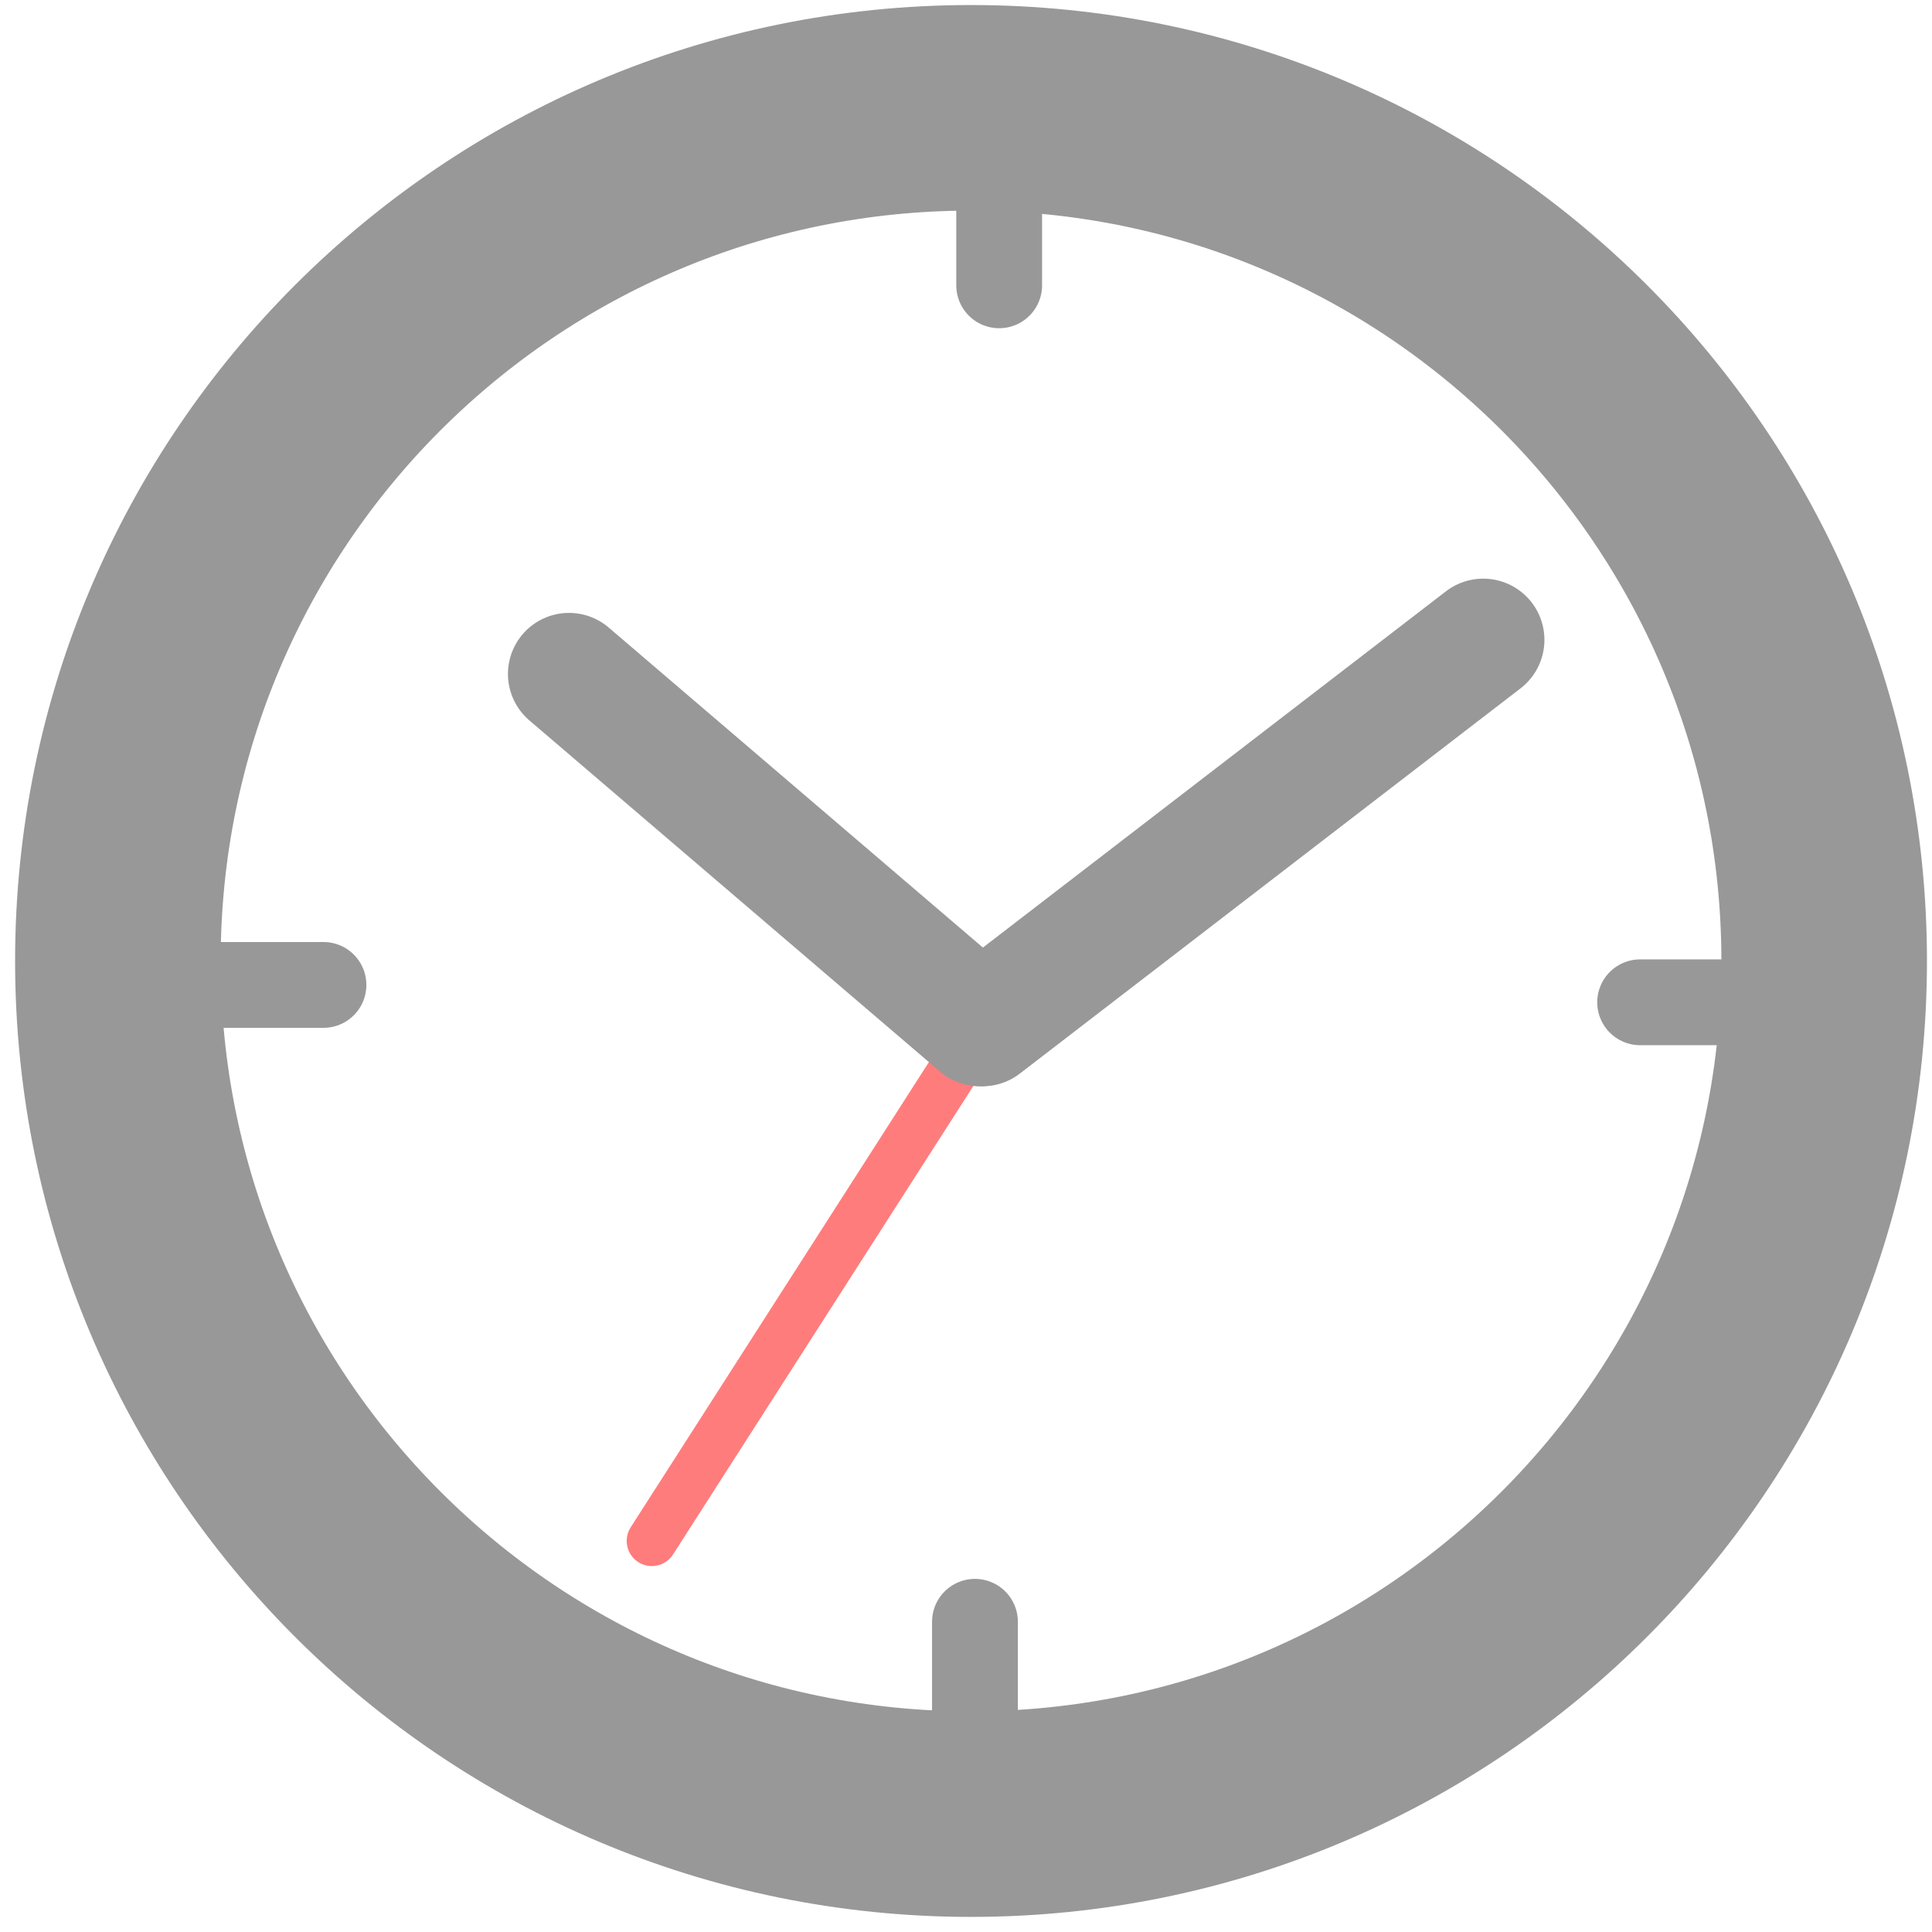
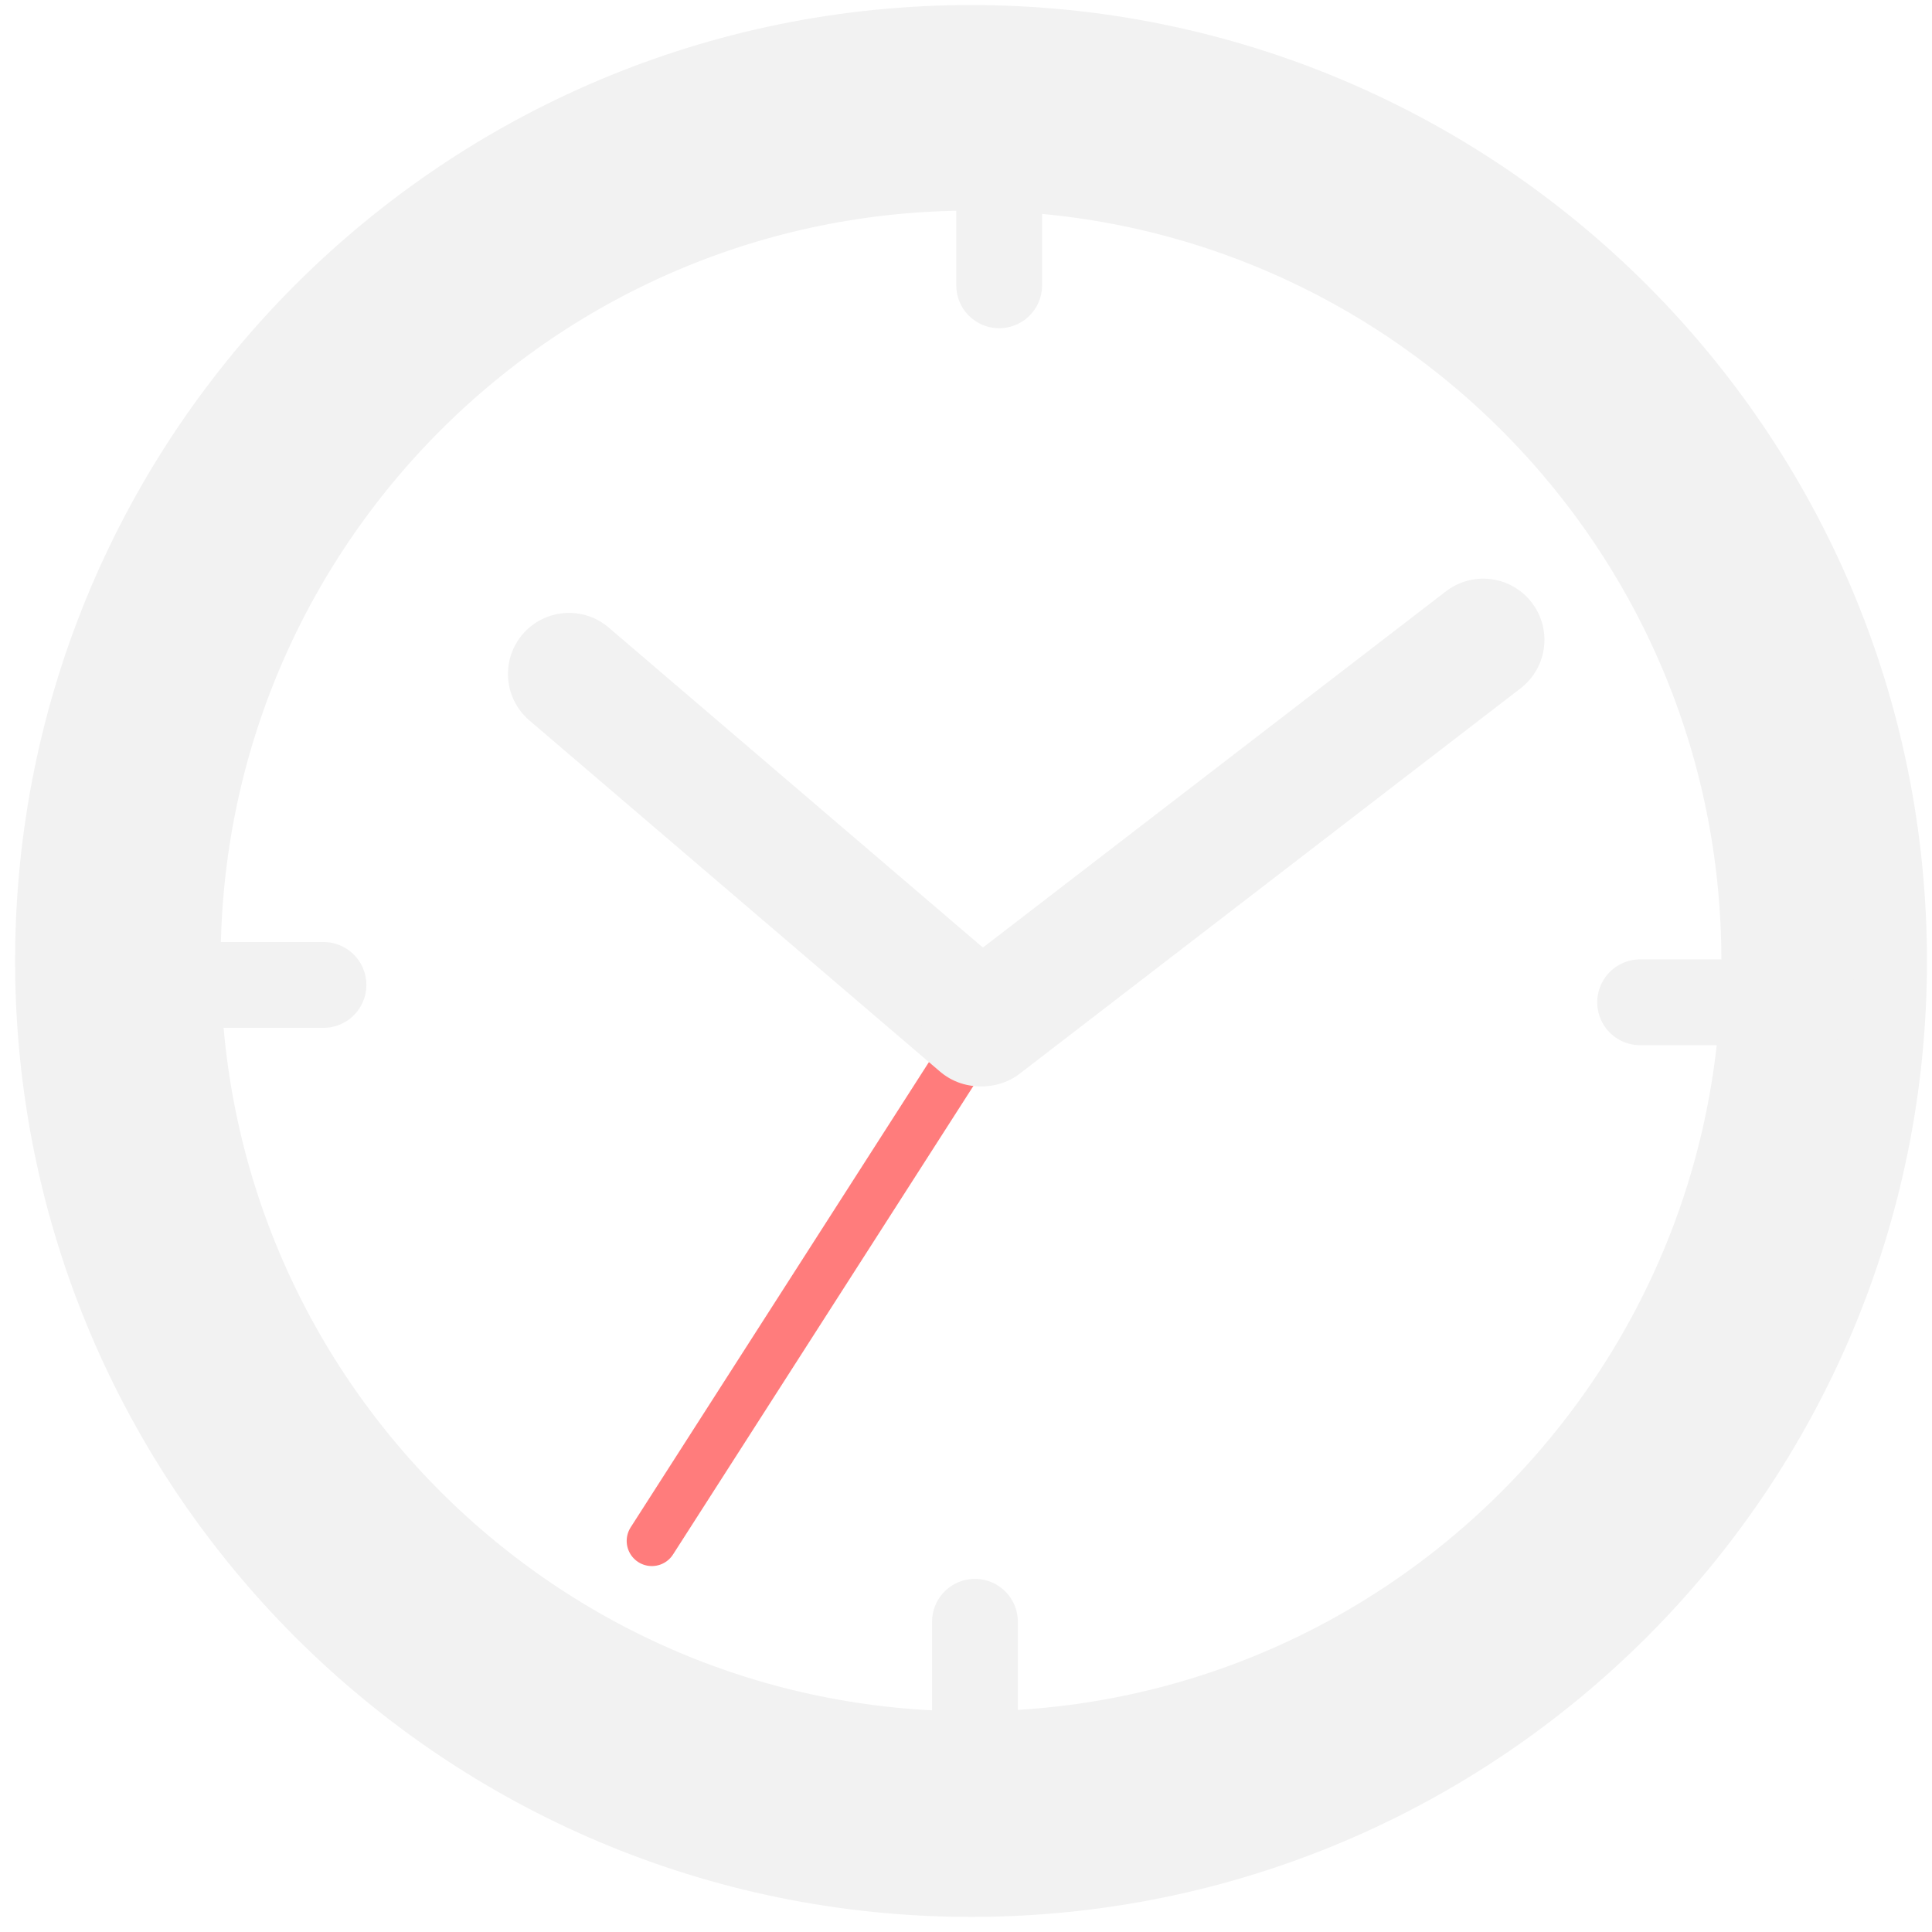
<svg xmlns="http://www.w3.org/2000/svg" version="1.1" id="svg2" width="192" height="192" viewBox="0 0 192 192">
  <defs id="defs6" />
  <path style="opacity:0.513;fill:none;stroke:#ff0000;stroke-width:5;stroke-linecap:round;stroke-linejoin:miter;stroke-miterlimit:4;stroke-dasharray:none;stroke-opacity:1" d="m 97.642,101.871 -32.862,51.263" id="path4492" />
-   <ellipse style="opacity:1;fill:none;fill-opacity:1;stroke:#989898;stroke-width:20.429;stroke-miterlimit:4;stroke-dasharray:none;stroke-opacity:1" id="path4482" cx="96.5" cy="95.5" rx="84.785" ry="84.785" />
-   <path style="fill:none;stroke:#989898;stroke-width:12.137;stroke-linecap:round;stroke-linejoin:miter;stroke-miterlimit:4;stroke-dasharray:none;stroke-opacity:1" d="M 97.364,101.884 56.548,66.977" id="path4484" />
-   <path style="fill:none;stroke:#989898;stroke-width:12.164;stroke-linecap:round;stroke-linejoin:miter;stroke-miterlimit:4;stroke-dasharray:none;stroke-opacity:1" d="M 147.401,63.587 97.642,101.871" id="path4484-5" />
-   <path style="fill:none;stroke:#989898;stroke-width:8.528;stroke-linecap:round;stroke-linejoin:miter;stroke-miterlimit:4;stroke-dasharray:none;stroke-opacity:1" d="M 99.296,10.782 V 28.354" id="path4494" />
-   <path style="fill:none;stroke:#989898;stroke-width:8.528;stroke-linecap:round;stroke-linejoin:miter;stroke-miterlimit:4;stroke-dasharray:none;stroke-opacity:1" d="m 96.89,161.172 v 17.572" id="path4494-2" />
-   <path style="fill:none;stroke:#989898;stroke-width:8.528;stroke-linecap:round;stroke-linejoin:miter;stroke-miterlimit:4;stroke-dasharray:none;stroke-opacity:1" d="M 32.146,97.881 H 14.575" id="path4494-4" />
-   <path style="fill:none;stroke:#989898;stroke-width:8.528;stroke-linecap:round;stroke-linejoin:miter;stroke-miterlimit:4;stroke-dasharray:none;stroke-opacity:1" d="M 180.567,99.607 H 162.995" id="path4494-4-3" />
+   <ellipse style="opacity:1;fill:none;fill-opacity:1;stroke:#f2f2f2;stroke-width:20.429;stroke-miterlimit:4;stroke-dasharray:none;stroke-opacity:1" id="path4482" cx="96.5" cy="95.5" rx="84.785" ry="84.785" />
+   <path style="fill:none;stroke:#f2f2f2;stroke-width:12.137;stroke-linecap:round;stroke-linejoin:miter;stroke-miterlimit:4;stroke-dasharray:none;stroke-opacity:1" d="M 97.364,101.884 56.548,66.977" id="path4484" />
+   <path style="fill:none;stroke:#f2f2f2;stroke-width:12.164;stroke-linecap:round;stroke-linejoin:miter;stroke-miterlimit:4;stroke-dasharray:none;stroke-opacity:1" d="M 147.401,63.587 97.642,101.871" id="path4484-5" />
+   <path style="fill:none;stroke:#f2f2f2;stroke-width:8.528;stroke-linecap:round;stroke-linejoin:miter;stroke-miterlimit:4;stroke-dasharray:none;stroke-opacity:1" d="M 99.296,10.782 V 28.354" id="path4494" />
+   <path style="fill:none;stroke:#f2f2f2;stroke-width:8.528;stroke-linecap:round;stroke-linejoin:miter;stroke-miterlimit:4;stroke-dasharray:none;stroke-opacity:1" d="m 96.89,161.172 v 17.572" id="path4494-2" />
+   <path style="fill:none;stroke:#f2f2f2;stroke-width:8.528;stroke-linecap:round;stroke-linejoin:miter;stroke-miterlimit:4;stroke-dasharray:none;stroke-opacity:1" d="M 32.146,97.881 H 14.575" id="path4494-4" />
+   <path style="fill:none;stroke:#f2f2f2;stroke-width:8.528;stroke-linecap:round;stroke-linejoin:miter;stroke-miterlimit:4;stroke-dasharray:none;stroke-opacity:1" d="M 180.567,99.607 H 162.995" id="path4494-4-3" />
</svg>
